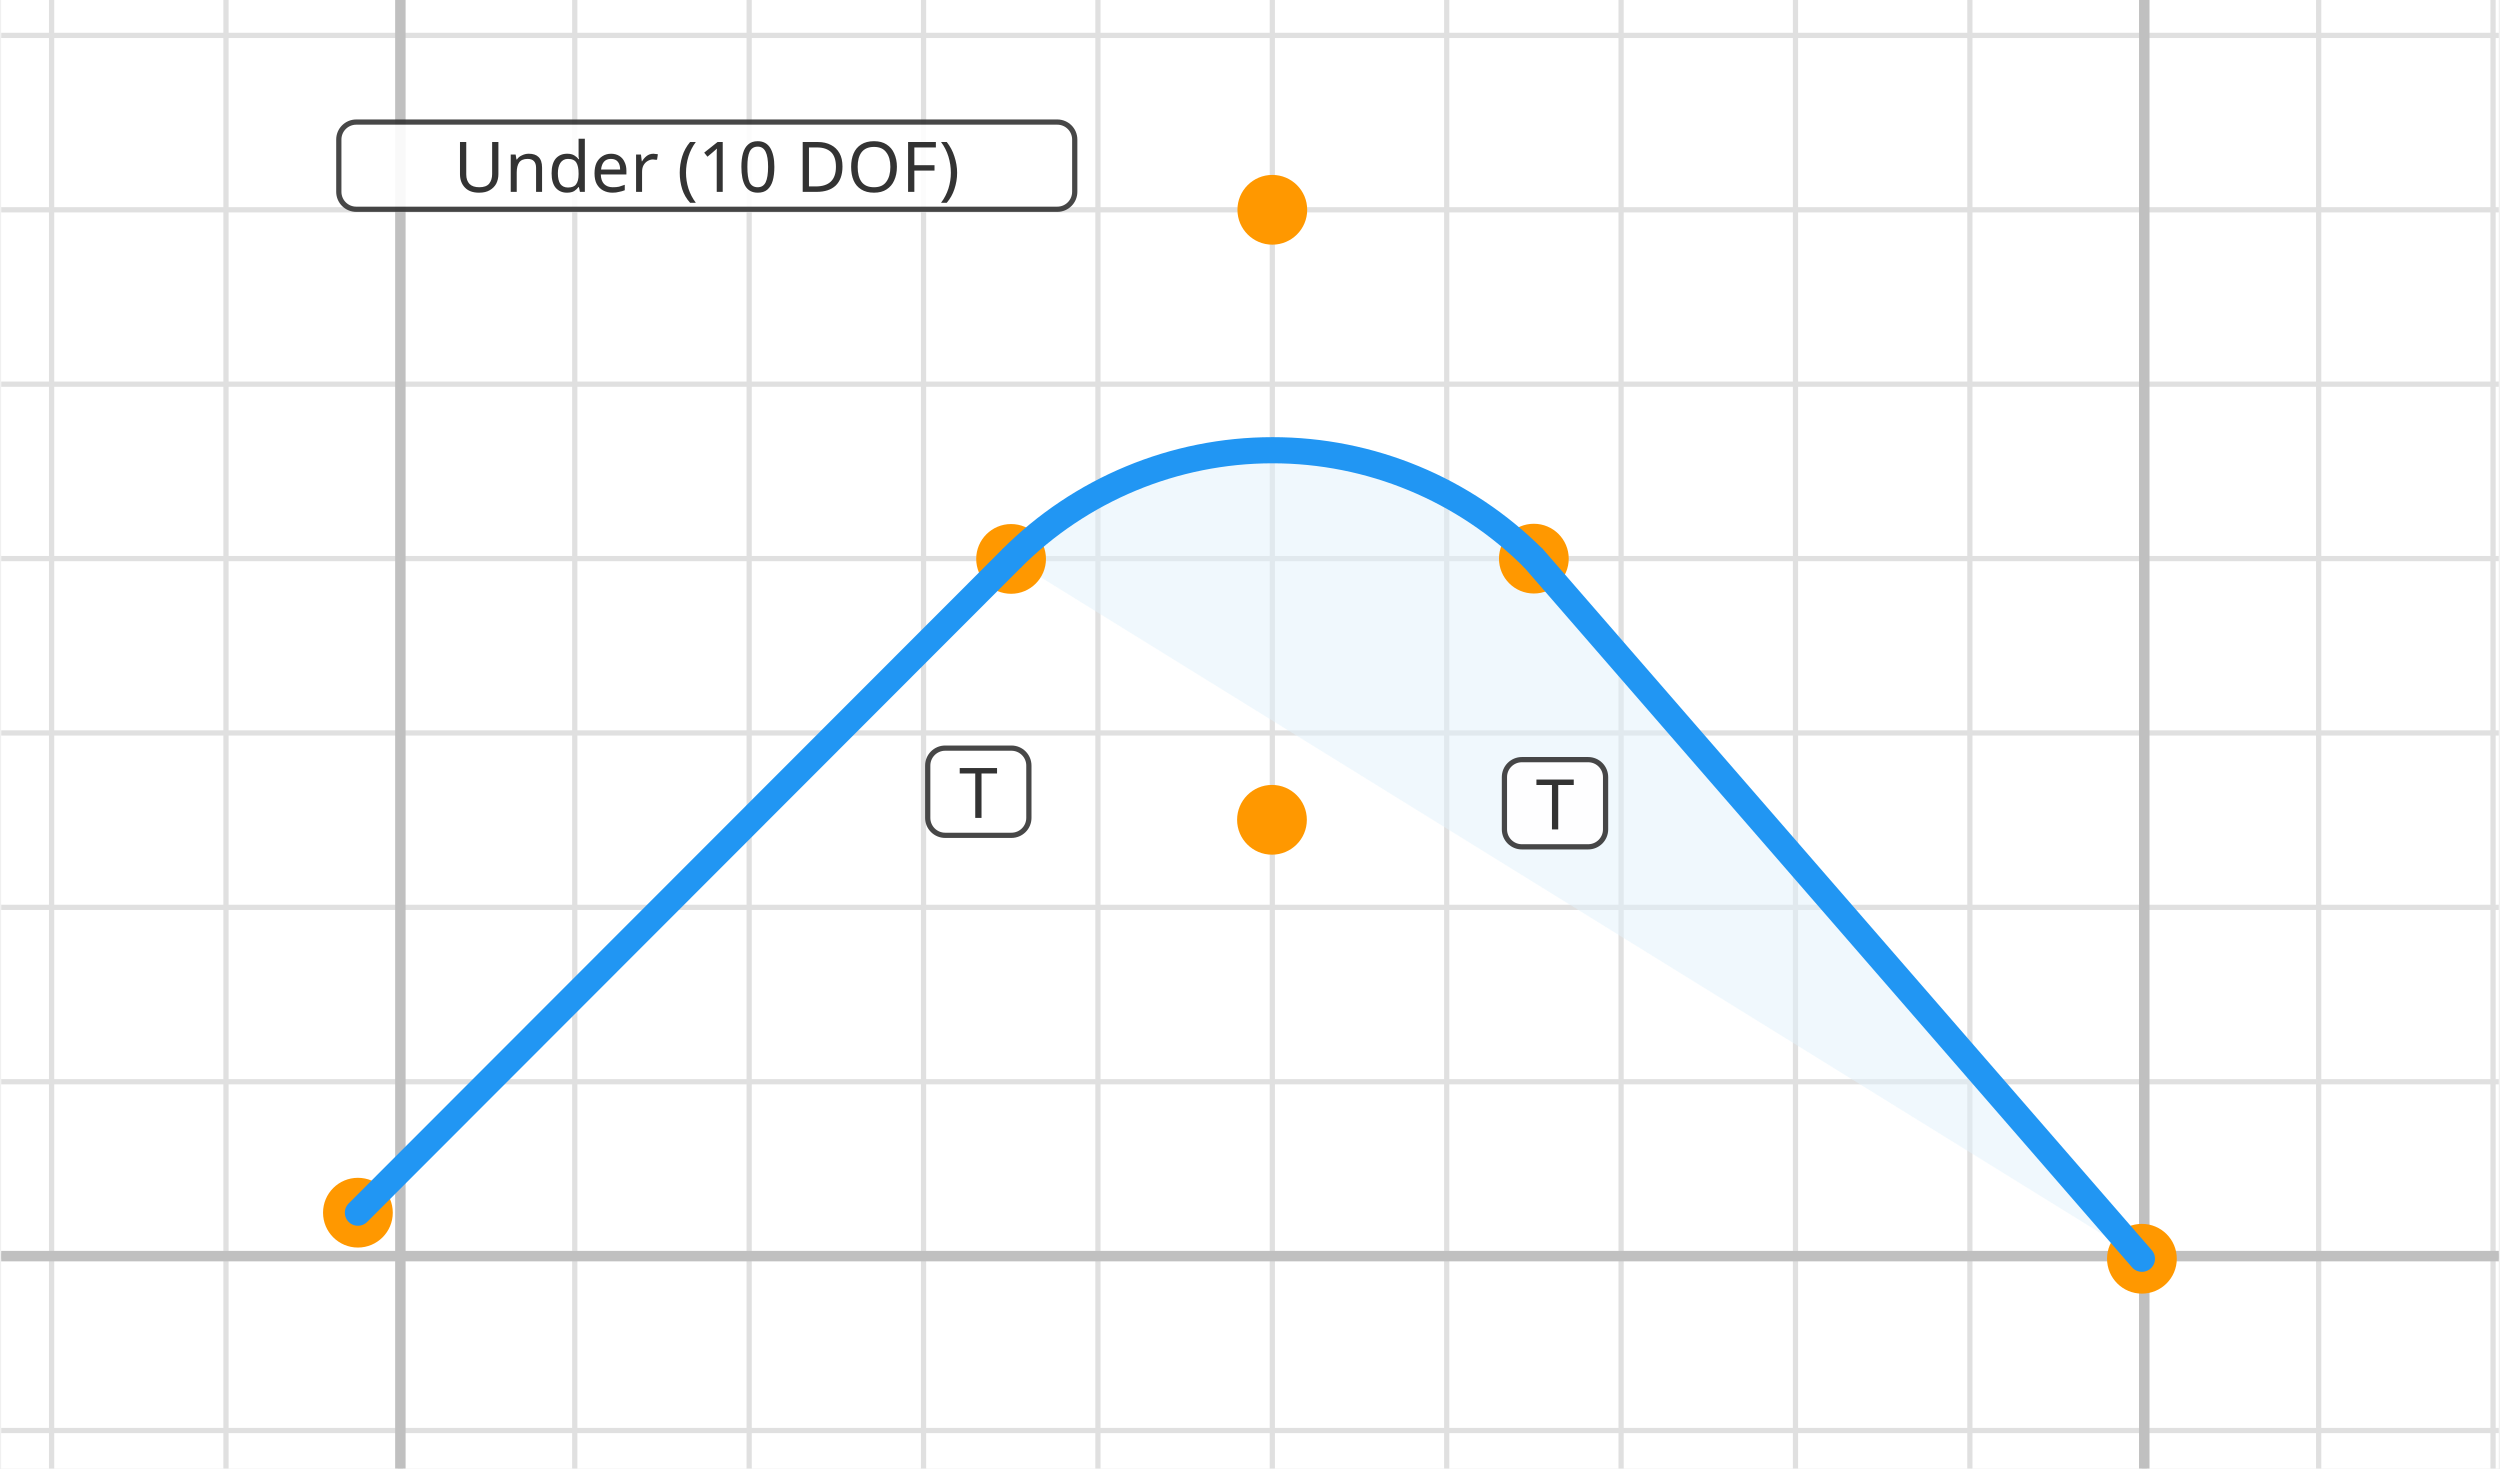
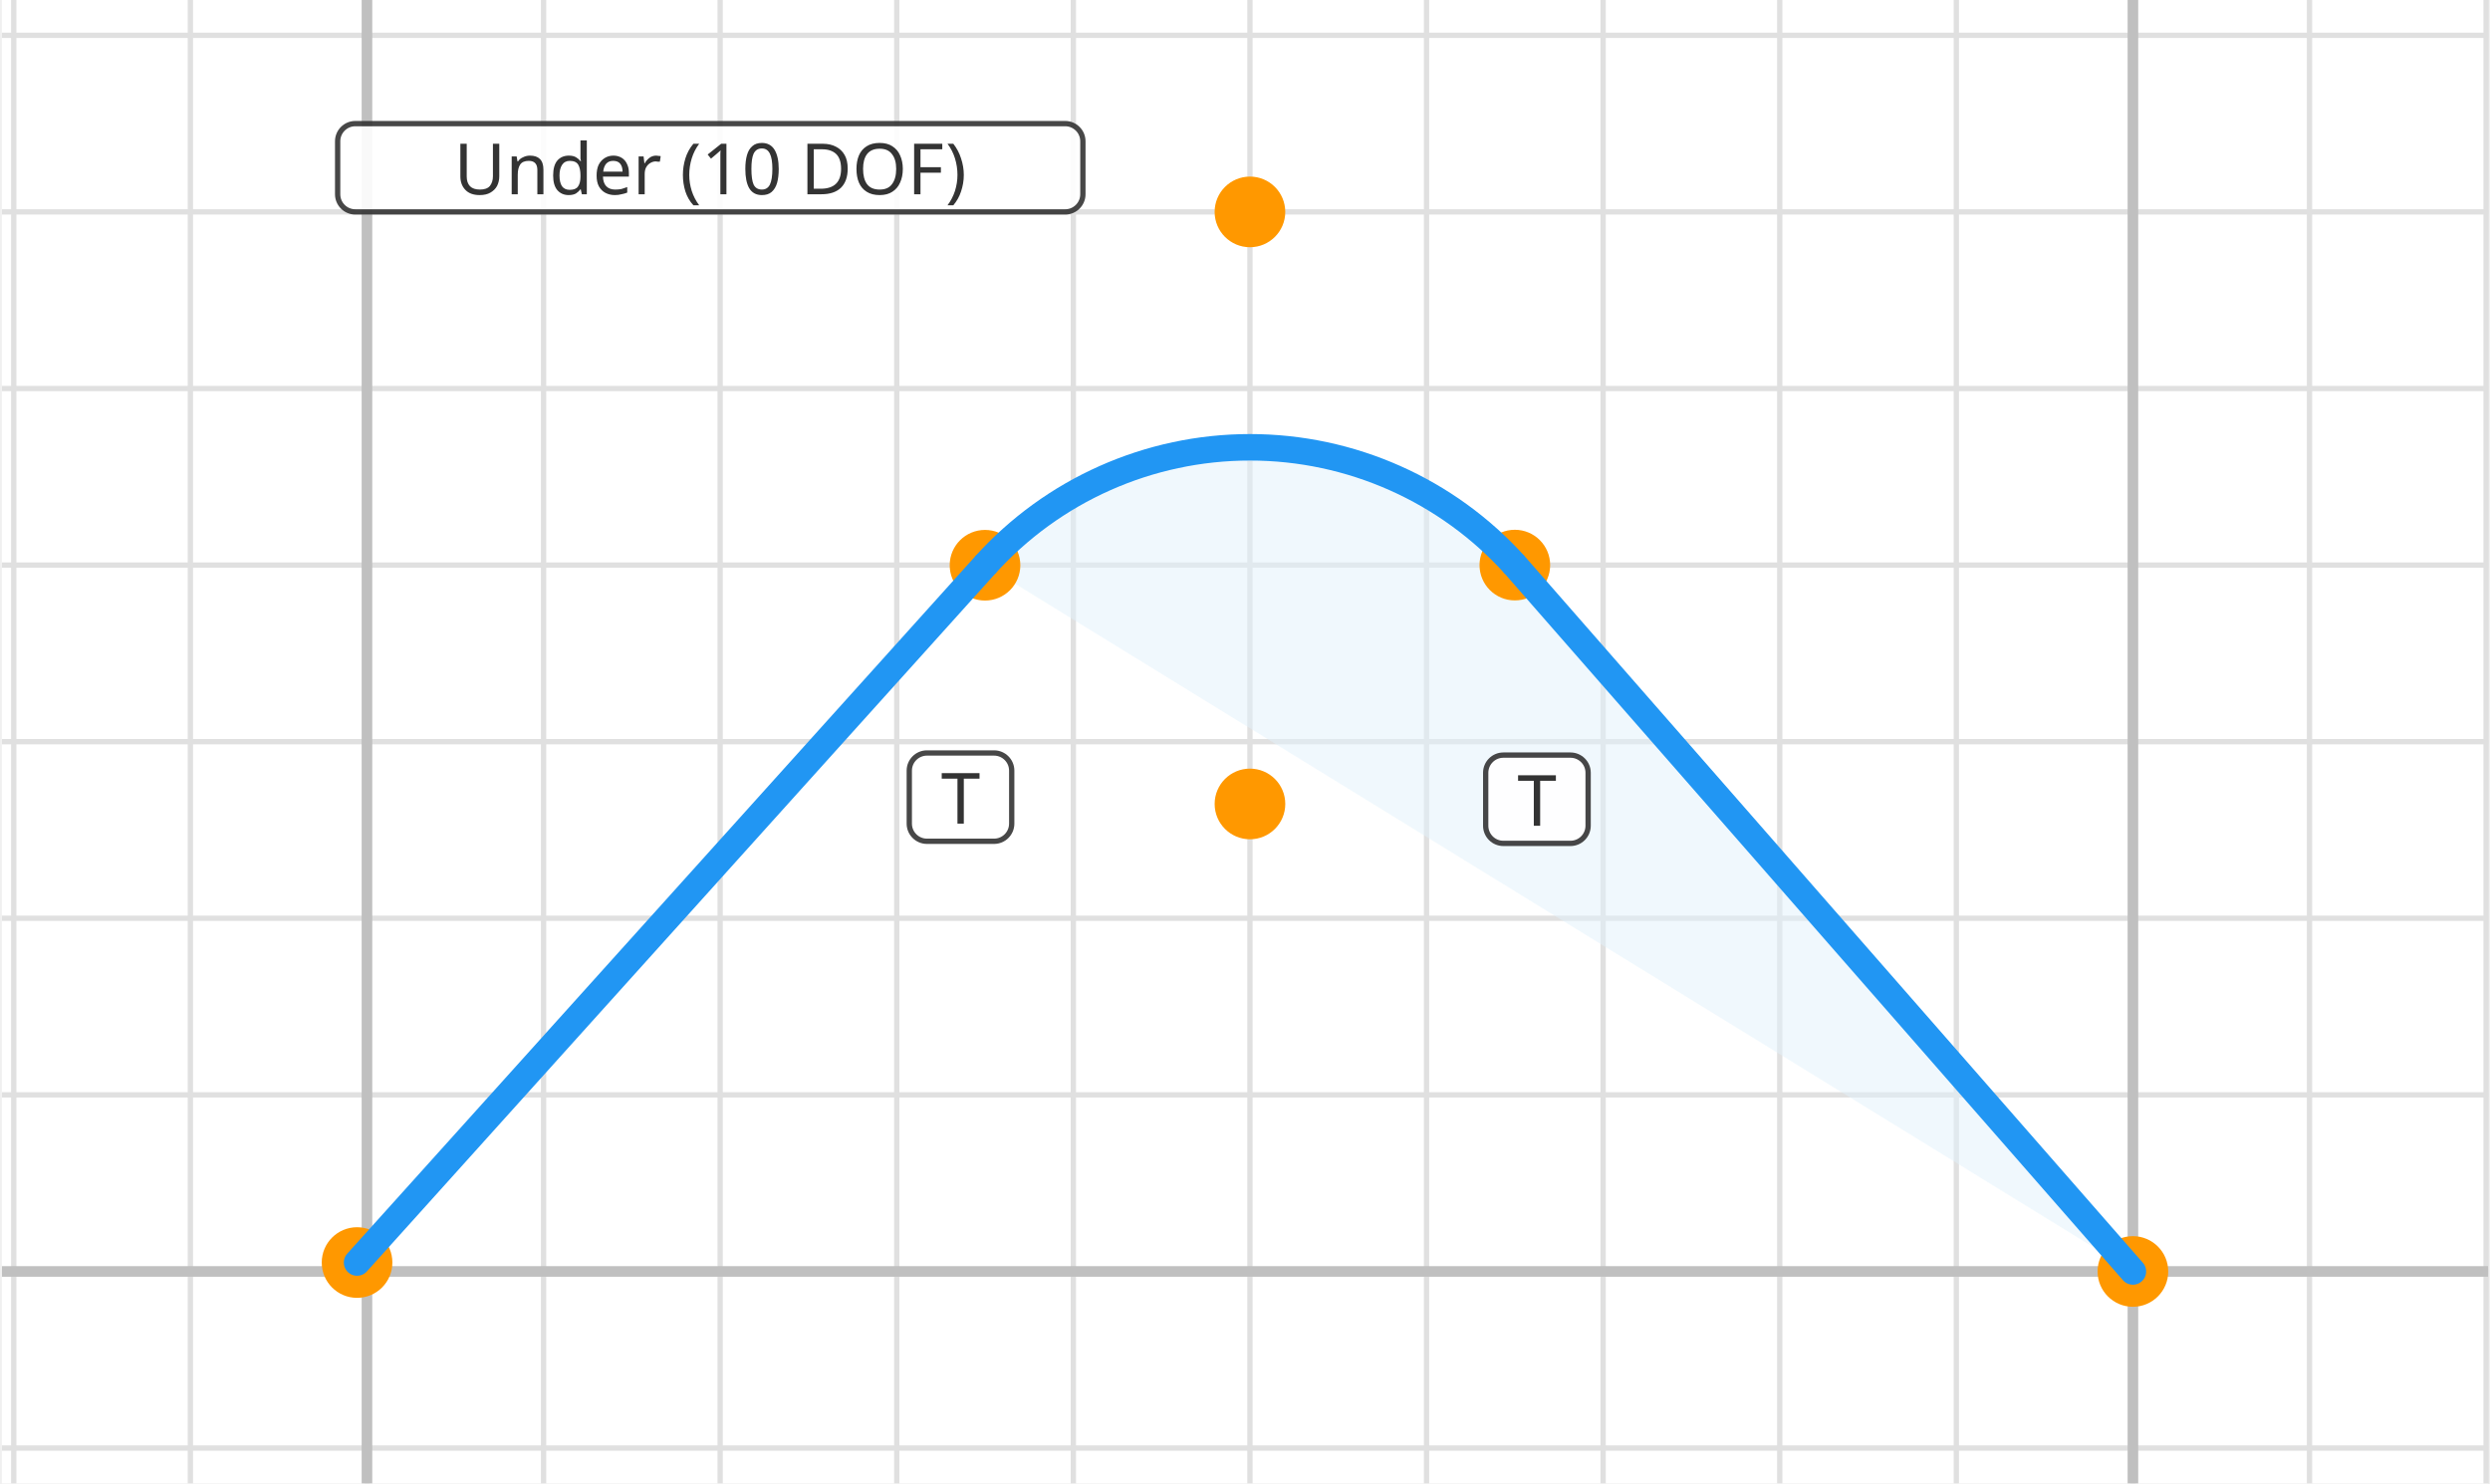
- <svg xmlns="http://www.w3.org/2000/svg" viewBox="-22.89 -72.03 143.22 84.21" width="286" height="168">
-   <rect x="-22.895" y="-72.03" width="143.22" height="84.212" fill="white" />
+ <svg xmlns="http://www.w3.org/2000/svg" viewBox="-20.67 -72.00 140.78 84.00" width="282" height="168">
+   <rect x="-20.673" y="-72" width="140.784" height="84.001" fill="white" />
  <g class="grid-minor" stroke="#e0e0e0" stroke-width="0.3">
-     <line x1="-30.00" y1="-72.03" x2="-30.00" y2="12.18" />
-     <line x1="-20.00" y1="-72.03" x2="-20.00" y2="12.18" />
-     <line x1="-10.00" y1="-72.03" x2="-10.00" y2="12.18" />
-     <line x1="0.00" y1="-72.03" x2="0.00" y2="12.18" />
-     <line x1="10.00" y1="-72.03" x2="10.00" y2="12.18" />
-     <line x1="20.00" y1="-72.03" x2="20.00" y2="12.18" />
-     <line x1="30.00" y1="-72.03" x2="30.00" y2="12.18" />
-     <line x1="40.00" y1="-72.03" x2="40.00" y2="12.18" />
-     <line x1="50.00" y1="-72.03" x2="50.00" y2="12.18" />
-     <line x1="60.00" y1="-72.03" x2="60.00" y2="12.18" />
-     <line x1="70.00" y1="-72.03" x2="70.00" y2="12.18" />
-     <line x1="80.00" y1="-72.03" x2="80.00" y2="12.18" />
-     <line x1="90.00" y1="-72.03" x2="90.00" y2="12.18" />
-     <line x1="100.00" y1="-72.03" x2="100.00" y2="12.18" />
-     <line x1="110.00" y1="-72.03" x2="110.00" y2="12.18" />
-     <line x1="120.00" y1="-72.03" x2="120.00" y2="12.18" />
-     <line x1="-22.89" y1="-80.00" x2="120.33" y2="-80.00" />
-     <line x1="-22.89" y1="-70.00" x2="120.33" y2="-70.00" />
-     <line x1="-22.89" y1="-60.00" x2="120.33" y2="-60.00" />
-     <line x1="-22.89" y1="-50.00" x2="120.33" y2="-50.00" />
-     <line x1="-22.89" y1="-40.00" x2="120.33" y2="-40.00" />
-     <line x1="-22.89" y1="-30.00" x2="120.33" y2="-30.00" />
-     <line x1="-22.89" y1="-20.00" x2="120.33" y2="-20.00" />
-     <line x1="-22.89" y1="-10.00" x2="120.33" y2="-10.00" />
-     <line x1="-22.89" y1="0.00" x2="120.33" y2="0.00" />
-     <line x1="-22.89" y1="10.00" x2="120.33" y2="10.00" />
+     <line x1="-30.00" y1="-72.00" x2="-30.00" y2="12.00" />
+     <line x1="-20.00" y1="-72.00" x2="-20.00" y2="12.00" />
+     <line x1="-10.00" y1="-72.00" x2="-10.00" y2="12.00" />
+     <line x1="0.00" y1="-72.00" x2="0.00" y2="12.00" />
+     <line x1="10.00" y1="-72.00" x2="10.00" y2="12.00" />
+     <line x1="20.00" y1="-72.00" x2="20.00" y2="12.00" />
+     <line x1="30.00" y1="-72.00" x2="30.00" y2="12.00" />
+     <line x1="40.00" y1="-72.00" x2="40.00" y2="12.00" />
+     <line x1="50.00" y1="-72.00" x2="50.00" y2="12.00" />
+     <line x1="60.00" y1="-72.00" x2="60.00" y2="12.00" />
+     <line x1="70.00" y1="-72.00" x2="70.00" y2="12.00" />
+     <line x1="80.00" y1="-72.00" x2="80.00" y2="12.00" />
+     <line x1="90.00" y1="-72.00" x2="90.00" y2="12.00" />
+     <line x1="100.00" y1="-72.00" x2="100.00" y2="12.00" />
+     <line x1="110.00" y1="-72.00" x2="110.00" y2="12.00" />
+     <line x1="120.00" y1="-72.00" x2="120.00" y2="12.00" />
+     <line x1="-20.67" y1="-80.00" x2="120.11" y2="-80.00" />
+     <line x1="-20.67" y1="-70.00" x2="120.11" y2="-70.00" />
+     <line x1="-20.67" y1="-60.00" x2="120.11" y2="-60.00" />
+     <line x1="-20.67" y1="-50.00" x2="120.11" y2="-50.00" />
+     <line x1="-20.67" y1="-40.00" x2="120.11" y2="-40.00" />
+     <line x1="-20.67" y1="-30.00" x2="120.11" y2="-30.00" />
+     <line x1="-20.67" y1="-20.00" x2="120.11" y2="-20.00" />
+     <line x1="-20.67" y1="-10.00" x2="120.11" y2="-10.00" />
+     <line x1="-20.67" y1="0.00" x2="120.11" y2="0.00" />
+     <line x1="-20.67" y1="10.00" x2="120.11" y2="10.00" />
  </g>
  <g class="grid-major" stroke="#c0c0c0" stroke-width="0.6">
-     <line x1="-100.00" y1="-72.03" x2="-100.00" y2="12.18" />
-     <line x1="0.00" y1="-72.03" x2="0.00" y2="12.18" />
-     <line x1="100.00" y1="-72.03" x2="100.00" y2="12.18" />
-     <line x1="-22.89" y1="-100.00" x2="120.33" y2="-100.00" />
-     <line x1="-22.89" y1="0.00" x2="120.33" y2="0.00" />
+     <line x1="-100.00" y1="-72.00" x2="-100.00" y2="12.00" />
+     <line x1="0.00" y1="-72.00" x2="0.00" y2="12.00" />
+     <line x1="100.00" y1="-72.00" x2="100.00" y2="12.00" />
+     <line x1="-20.67" y1="-100.00" x2="120.11" y2="-100.00" />
+     <line x1="-20.67" y1="0.00" x2="120.11" y2="0.00" />
  </g>
-   <path d="M99.865,0.151 L64.997,-39.996 A21.158,21.158 0 0,0 35.02,-39.98 Z" fill="#E3F2FD" fill-opacity="0.5" fill-rule="evenodd" stroke="none" />
+   <path d="M99.999,0.001 L65,-40 A20.195,20.195 0 0,0 34.998,-39.992 Z" fill="#E3F2FD" fill-opacity="0.5" fill-rule="evenodd" stroke="none" />
  <g class="entities">
-     <circle cx="-2.435" cy="-2.491" r="2" fill="#FF9800" />
+     <circle cx="-0.561" cy="-0.505" r="2" fill="#FF9800" />
    <circle cx="50" cy="-60" r="2" fill="#FF9800" />
-     <circle cx="99.865" cy="0.151" r="2" fill="#FF9800" />
-     <circle cx="35.02" cy="-39.98" r="2" fill="#FF9800" />
-     <circle cx="64.997" cy="-39.996" r="2" fill="#FF9800" />
-     <circle cx="49.98" cy="-25.02" r="2" fill="#FF9800" />
-     <line x1="-2.435" y1="-2.491" x2="35.02" y2="-39.98" stroke="#2196F3" stroke-width="1.5" stroke-linecap="round" />
-     <line x1="64.997" y1="-39.996" x2="99.865" y2="0.151" stroke="#2196F3" stroke-width="1.5" stroke-linecap="round" />
-     <path d="M35.02,-39.98 A21.158,21.158 0 0,1 64.997,-39.996" stroke="#2196F3" stroke-width="1.5" fill="none" />
+     <circle cx="99.999" cy="0.001" r="2" fill="#FF9800" />
+     <circle cx="34.998" cy="-39.992" r="2" fill="#FF9800" />
+     <circle cx="65" cy="-40" r="2" fill="#FF9800" />
+     <circle cx="50.001" cy="-26.474" r="2" fill="#FF9800" />
+     <line x1="-0.561" y1="-0.505" x2="34.998" y2="-39.992" stroke="#2196F3" stroke-width="1.5" stroke-linecap="round" />
+     <line x1="65" y1="-40" x2="99.999" y2="0.001" stroke="#2196F3" stroke-width="1.5" stroke-linecap="round" />
+     <path d="M34.998,-39.992 A20.195,20.195 0 0,1 65,-40" stroke="#2196F3" stroke-width="1.5" fill="none" />
  </g>
  <g class="badges" font-family="sans-serif" font-size="4">
-     <rect x="30.24" y="-29.13" width="5.8" height="5.0" rx="1" fill="#FFFFFF" stroke="#333333" stroke-width="0.3" opacity="0.9" />
-     <text x="33.14" y="-25.13" text-anchor="middle" fill="#333333" font-family="sans-serif" font-size="4">T</text>
-     <rect x="63.31" y="-28.47" width="5.8" height="5.0" rx="1" fill="#FFFFFF" stroke="#333333" stroke-width="0.3" opacity="0.9" />
-     <text x="66.21" y="-24.47" text-anchor="middle" fill="#333333" font-family="sans-serif" font-size="4">T</text>
+     <rect x="30.71" y="-29.36" width="5.8" height="5.0" rx="1" fill="#FFFFFF" stroke="#333333" stroke-width="0.3" opacity="0.9" />
+     <text x="33.61" y="-25.36" text-anchor="middle" fill="#333333" font-family="sans-serif" font-size="4">T</text>
+     <rect x="63.35" y="-29.24" width="5.8" height="5.0" rx="1" fill="#FFFFFF" stroke="#333333" stroke-width="0.3" opacity="0.9" />
+     <text x="66.25" y="-25.24" text-anchor="middle" fill="#333333" font-family="sans-serif" font-size="4">T</text>
  </g>
-   <rect x="-3.53" y="-65.03" width="42.2" height="5.0" rx="1" fill="#FFFFFF" stroke="#333333" stroke-width="0.3" opacity="0.9" />
-   <text x="17.57" y="-61.03" text-anchor="middle" fill="#333333" font-family="sans-serif" font-size="4">Under (10 DOF)</text>
+   <rect x="-1.66" y="-65.00" width="42.2" height="5.0" rx="1" fill="#FFFFFF" stroke="#333333" stroke-width="0.3" opacity="0.9" />
+   <text x="19.44" y="-61.00" text-anchor="middle" fill="#333333" font-family="sans-serif" font-size="4">Under (10 DOF)</text>
</svg>
